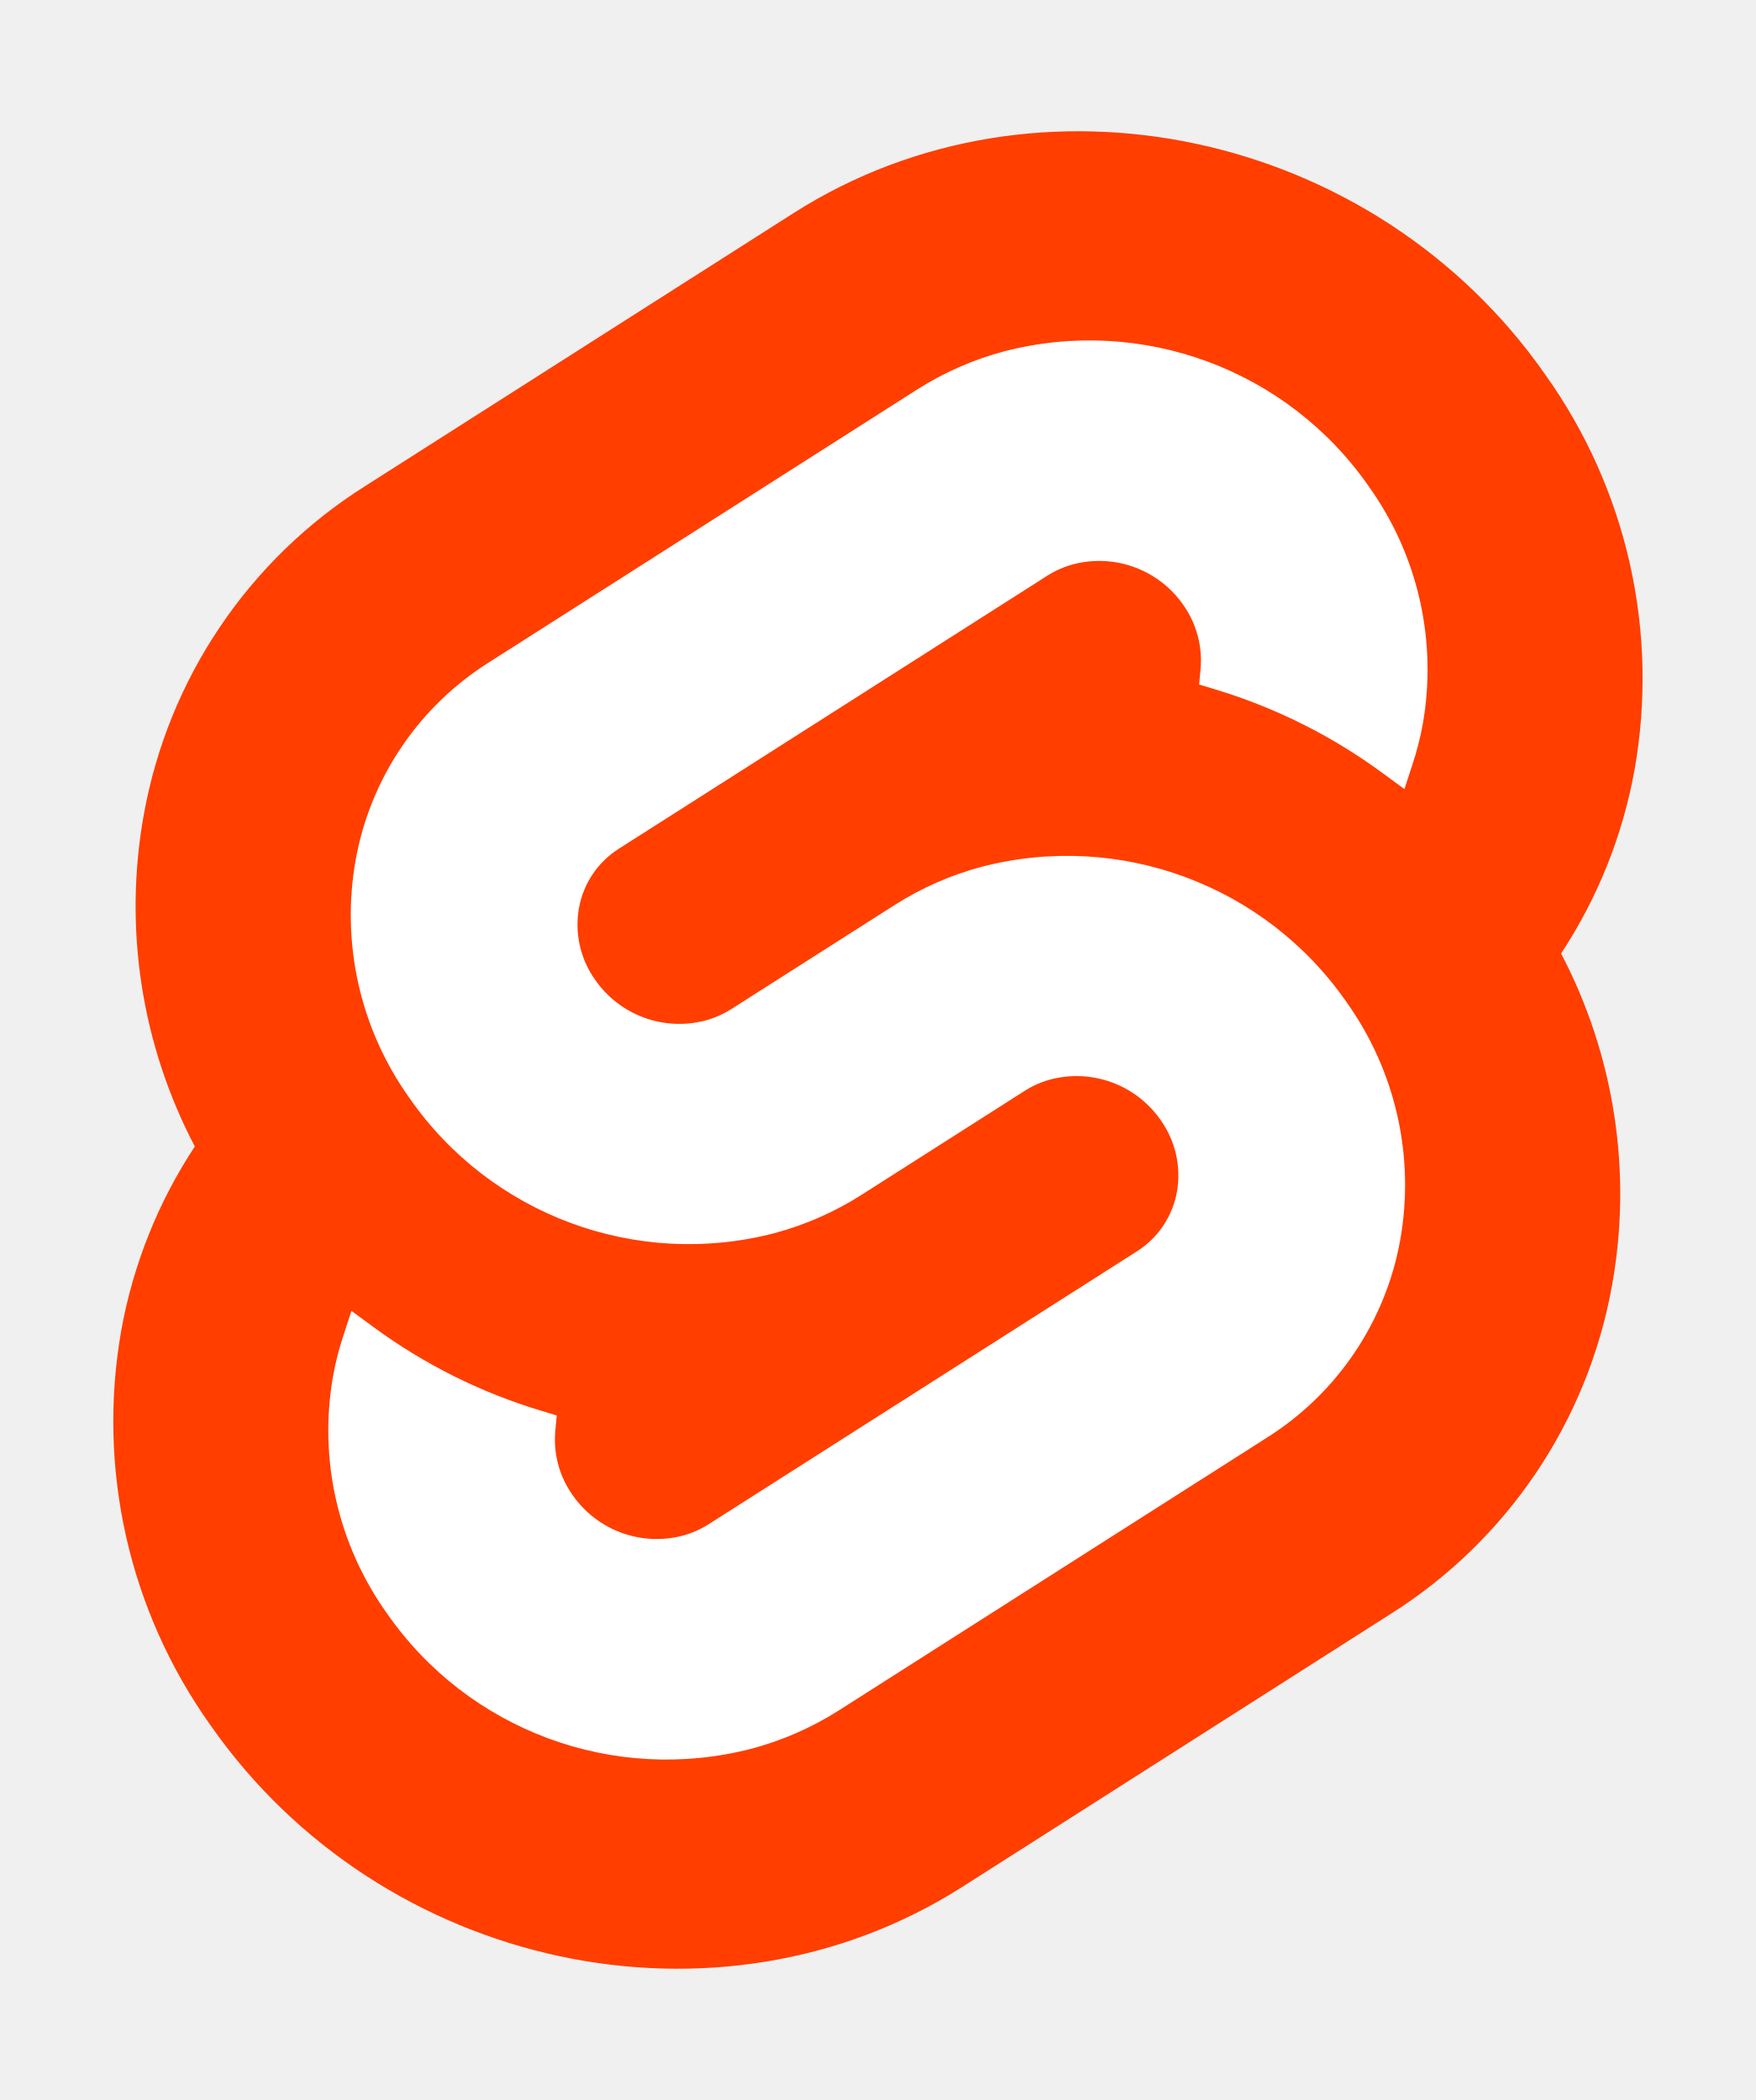
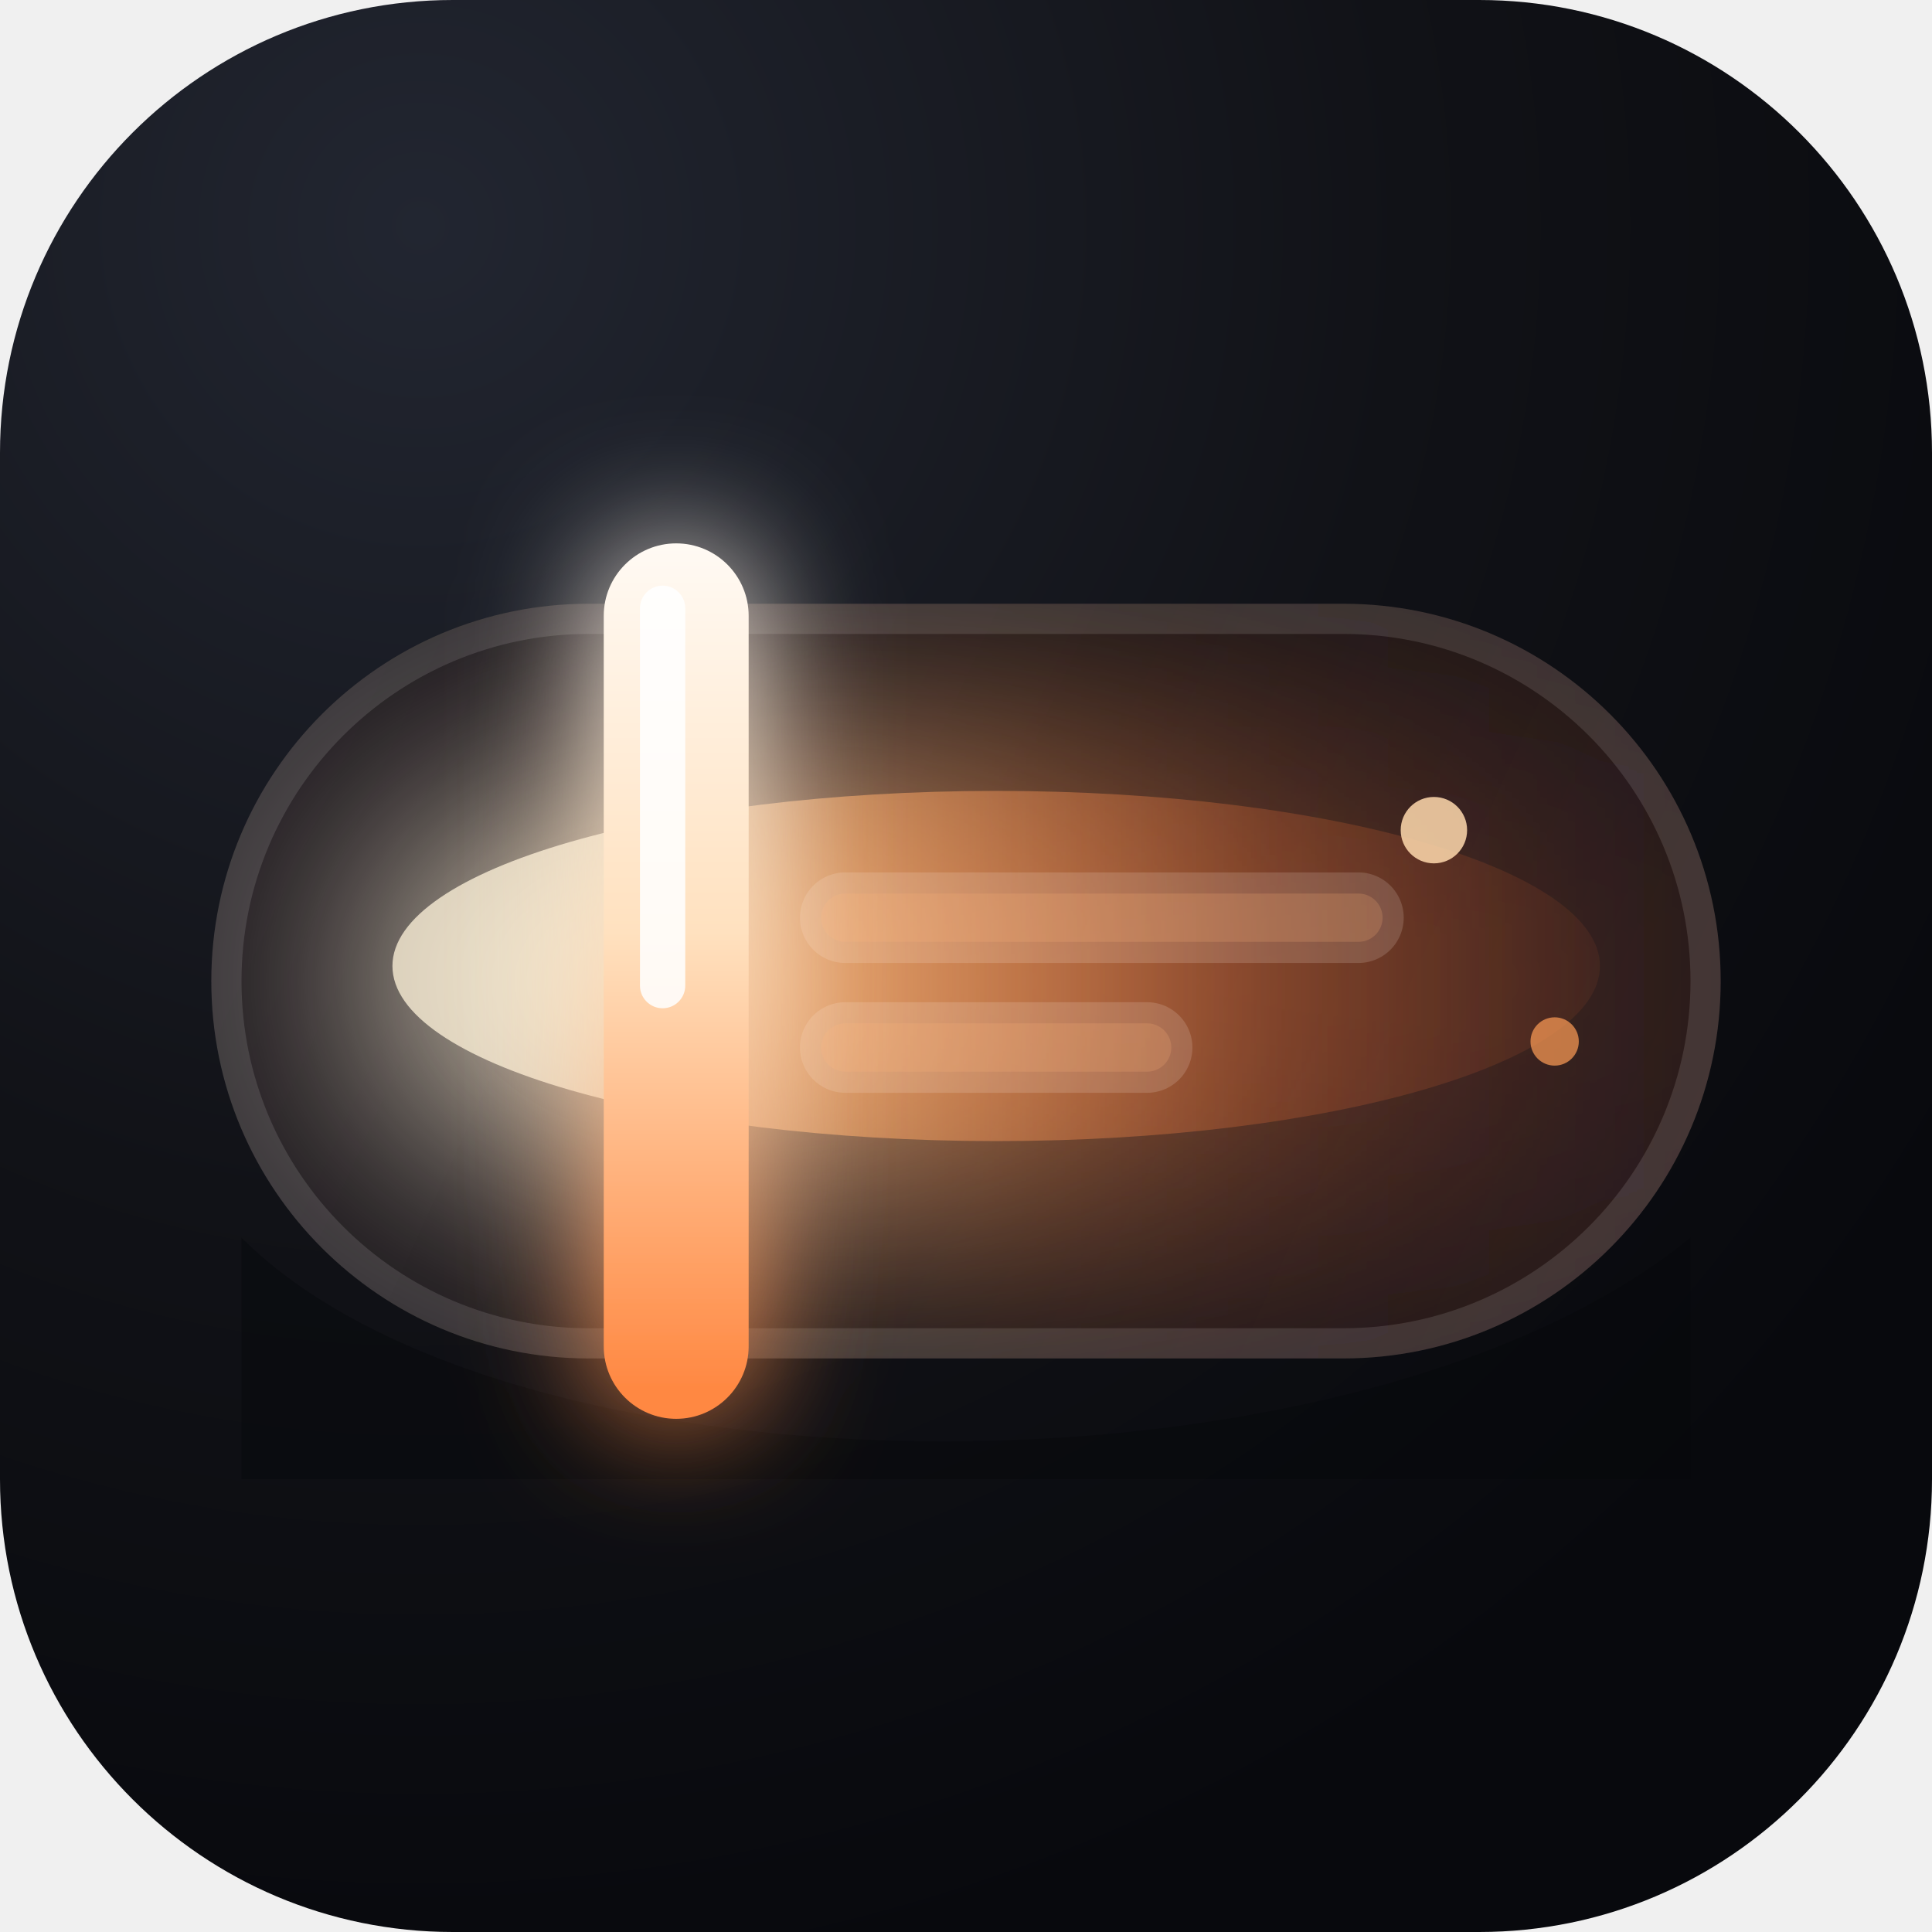
- <svg xmlns="http://www.w3.org/2000/svg" width="107" height="128" viewBox="0 0 107 128">
-   <path d="M94.157 22.819c-10.4-14.885-30.94-19.297-45.792-9.835L22.282 29.608A29.92 29.92 0 0 0 8.764 49.65a31.5 31.5 0 0 0 3.108 20.231 30 30 0 0 0-4.477 11.183 31.9 31.9 0 0 0 5.448 24.116c10.402 14.887 30.942 19.297 45.791 9.835l26.083-16.624A29.92 29.92 0 0 0 98.235 78.35a31.53 31.53 0 0 0-3.105-20.232 30 30 0 0 0 4.474-11.182 31.88 31.88 0 0 0-5.447-24.116" style="fill:#ff3e00" />
-   <path d="M45.817 106.582a20.72 20.72 0 0 1-22.237-8.243 19.17 19.17 0 0 1-3.277-14.503 18 18 0 0 1 .624-2.435l.49-1.498 1.337.981a33.6 33.6 0 0 0 10.203 5.098l.97.294-.09.968a5.85 5.85 0 0 0 1.052 3.878 6.24 6.24 0 0 0 6.695 2.485 5.8 5.8 0 0 0 1.603-.704L69.27 76.28a5.43 5.43 0 0 0 2.45-3.631 5.8 5.8 0 0 0-.987-4.371 6.24 6.24 0 0 0-6.698-2.487 5.7 5.7 0 0 0-1.6.704l-9.953 6.345a19 19 0 0 1-5.296 2.326 20.72 20.72 0 0 1-22.237-8.243 19.17 19.17 0 0 1-3.277-14.502 17.99 17.99 0 0 1 8.13-12.052l26.081-16.623a19 19 0 0 1 5.3-2.329 20.72 20.72 0 0 1 22.237 8.243 19.17 19.17 0 0 1 3.277 14.503 18 18 0 0 1-.624 2.435l-.49 1.498-1.337-.98a33.6 33.6 0 0 0-10.203-5.1l-.97-.294.09-.968a5.86 5.86 0 0 0-1.052-3.878 6.24 6.24 0 0 0-6.696-2.485 5.8 5.8 0 0 0-1.602.704L37.73 51.72a5.42 5.42 0 0 0-2.449 3.63 5.79 5.79 0 0 0 .986 4.372 6.24 6.24 0 0 0 6.698 2.486 5.8 5.8 0 0 0 1.602-.704l9.952-6.342a19 19 0 0 1 5.295-2.328 20.72 20.72 0 0 1 22.237 8.242 19.17 19.17 0 0 1 3.277 14.503 18 18 0 0 1-8.13 12.053l-26.081 16.622a19 19 0 0 1-5.3 2.328" style="fill:#fff" />
+ <svg xmlns="http://www.w3.org/2000/svg" width="64" height="64" viewBox="0 0 64 64" role="img">
+   <defs>
+     <radialGradient id="bg" cx="22%" cy="12%" r="92%">
+       <stop offset="0" stop-color="#222631" />
+       <stop offset=".55" stop-color="#111217" />
+       <stop offset="1" stop-color="#08090d" />
+     </radialGradient>
+     <linearGradient id="panel" x1="8" x2="56" y1="22" y2="44" gradientUnits="userSpaceOnUse">
+       <stop offset="0" stop-color="#201b20" />
+       <stop offset=".5" stop-color="#171417" />
+       <stop offset="1" stop-color="#24191d" />
+     </linearGradient>
+     <linearGradient id="beam" x1="20" x2="58" y1="32" y2="32" gradientUnits="userSpaceOnUse">
+       <stop offset="0" stop-color="#fff3db" stop-opacity=".95" />
+       <stop offset=".22" stop-color="#ffad6b" stop-opacity=".7" />
+       <stop offset=".58" stop-color="#ff7a3d" stop-opacity=".28" />
+       <stop offset="1" stop-color="#ff6a2d" stop-opacity="0" />
+     </linearGradient>
+     <linearGradient id="caret" x1="0" x2="0" y1="18" y2="46" gradientUnits="userSpaceOnUse">
+       <stop offset="0" stop-color="#fffaf4" />
+       <stop offset=".46" stop-color="#ffe1bf" />
+       <stop offset="1" stop-color="#ff8842" />
+     </linearGradient>
+     <filter id="soft" x="-40%" y="-120%" width="200%" height="340%">
+       <feGaussianBlur stdDeviation="4.2" />
+     </filter>
+     <filter id="caret-glow" x="-180%" y="-80%" width="460%" height="260%">
+       <feGaussianBlur stdDeviation="2.2" result="blur" />
+       <feMerge>
+         <feMergeNode in="blur" />
+         <feMergeNode in="SourceGraphic" />
+       </feMerge>
+     </filter>
+     <clipPath id="input-mask">
+       <rect x="7" y="20" width="50" height="25" rx="12.5" />
+     </clipPath>
+   </defs>
+   <rect width="64" height="64" rx="15" fill="url(#bg)" />
+   <path d="M8 41c9 9 37 9 48 0v8H8z" fill="#050609" opacity=".42" />
+   <rect x="7" y="20" width="50" height="25" rx="12.5" fill="url(#panel)" />
+   <rect x="7.5" y="20.5" width="49" height="24" rx="12" fill="none" stroke="#ffffff" stroke-opacity=".12" />
+   <g clip-path="url(#input-mask)">
+     <ellipse cx="39" cy="32.5" rx="27" ry="8.5" fill="url(#beam)" filter="url(#soft)" />
+     <ellipse cx="33" cy="32" rx="20" ry="5.8" fill="url(#beam)" opacity=".8" />
+     <path d="M28 30.4h17M28 34.7h10" stroke="#fff5ea" stroke-width="3" stroke-linecap="round" opacity=".16" />
+     <path d="M28 30.4h17M28 34.7h10" stroke="#ffb37a" stroke-width="1.6" stroke-linecap="round" opacity=".2" />
+   </g>
+   <rect x="20" y="18" width="4.8" height="29" rx="2.4" fill="url(#caret)" filter="url(#caret-glow)" />
+   <rect x="21.2" y="19.4" width="1.5" height="14" rx=".75" fill="#ffffff" opacity=".86" />
+   <circle cx="47.5" cy="27.5" r="1.1" fill="#ffd9ad" opacity=".85" />
+   <circle cx="51.5" cy="34.5" r=".8" fill="#ff9d55" opacity=".7" />
</svg>
